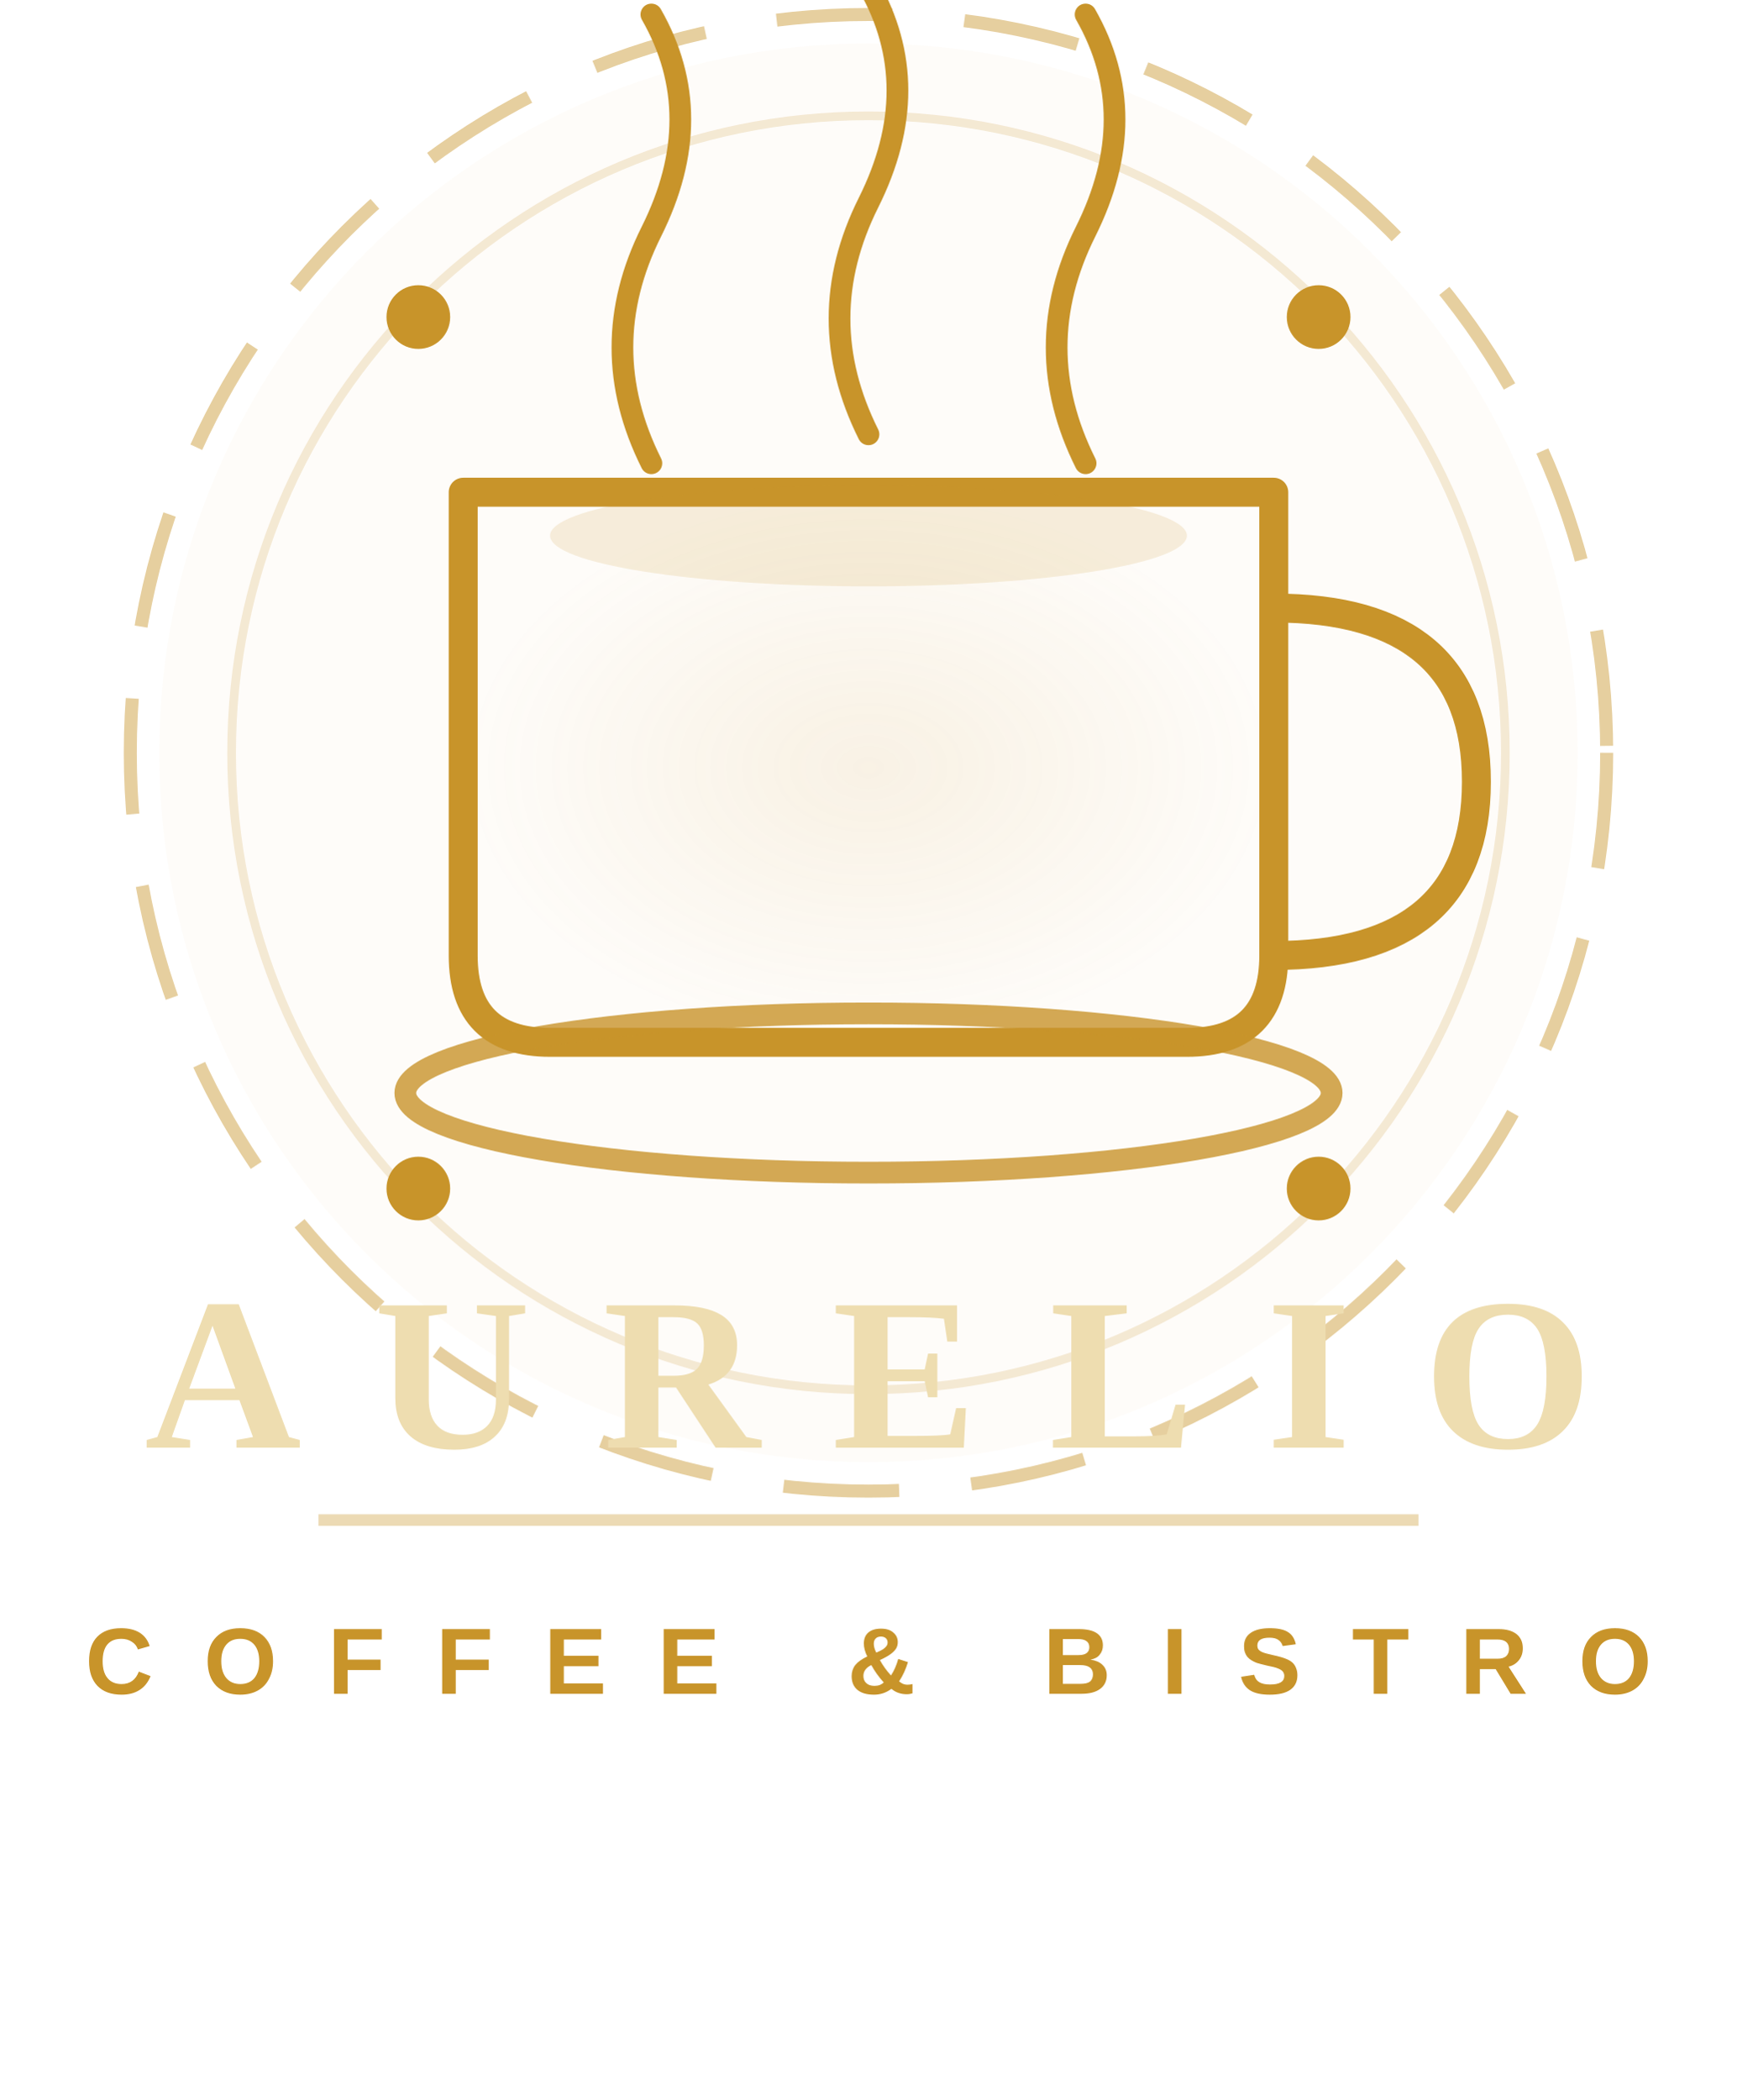
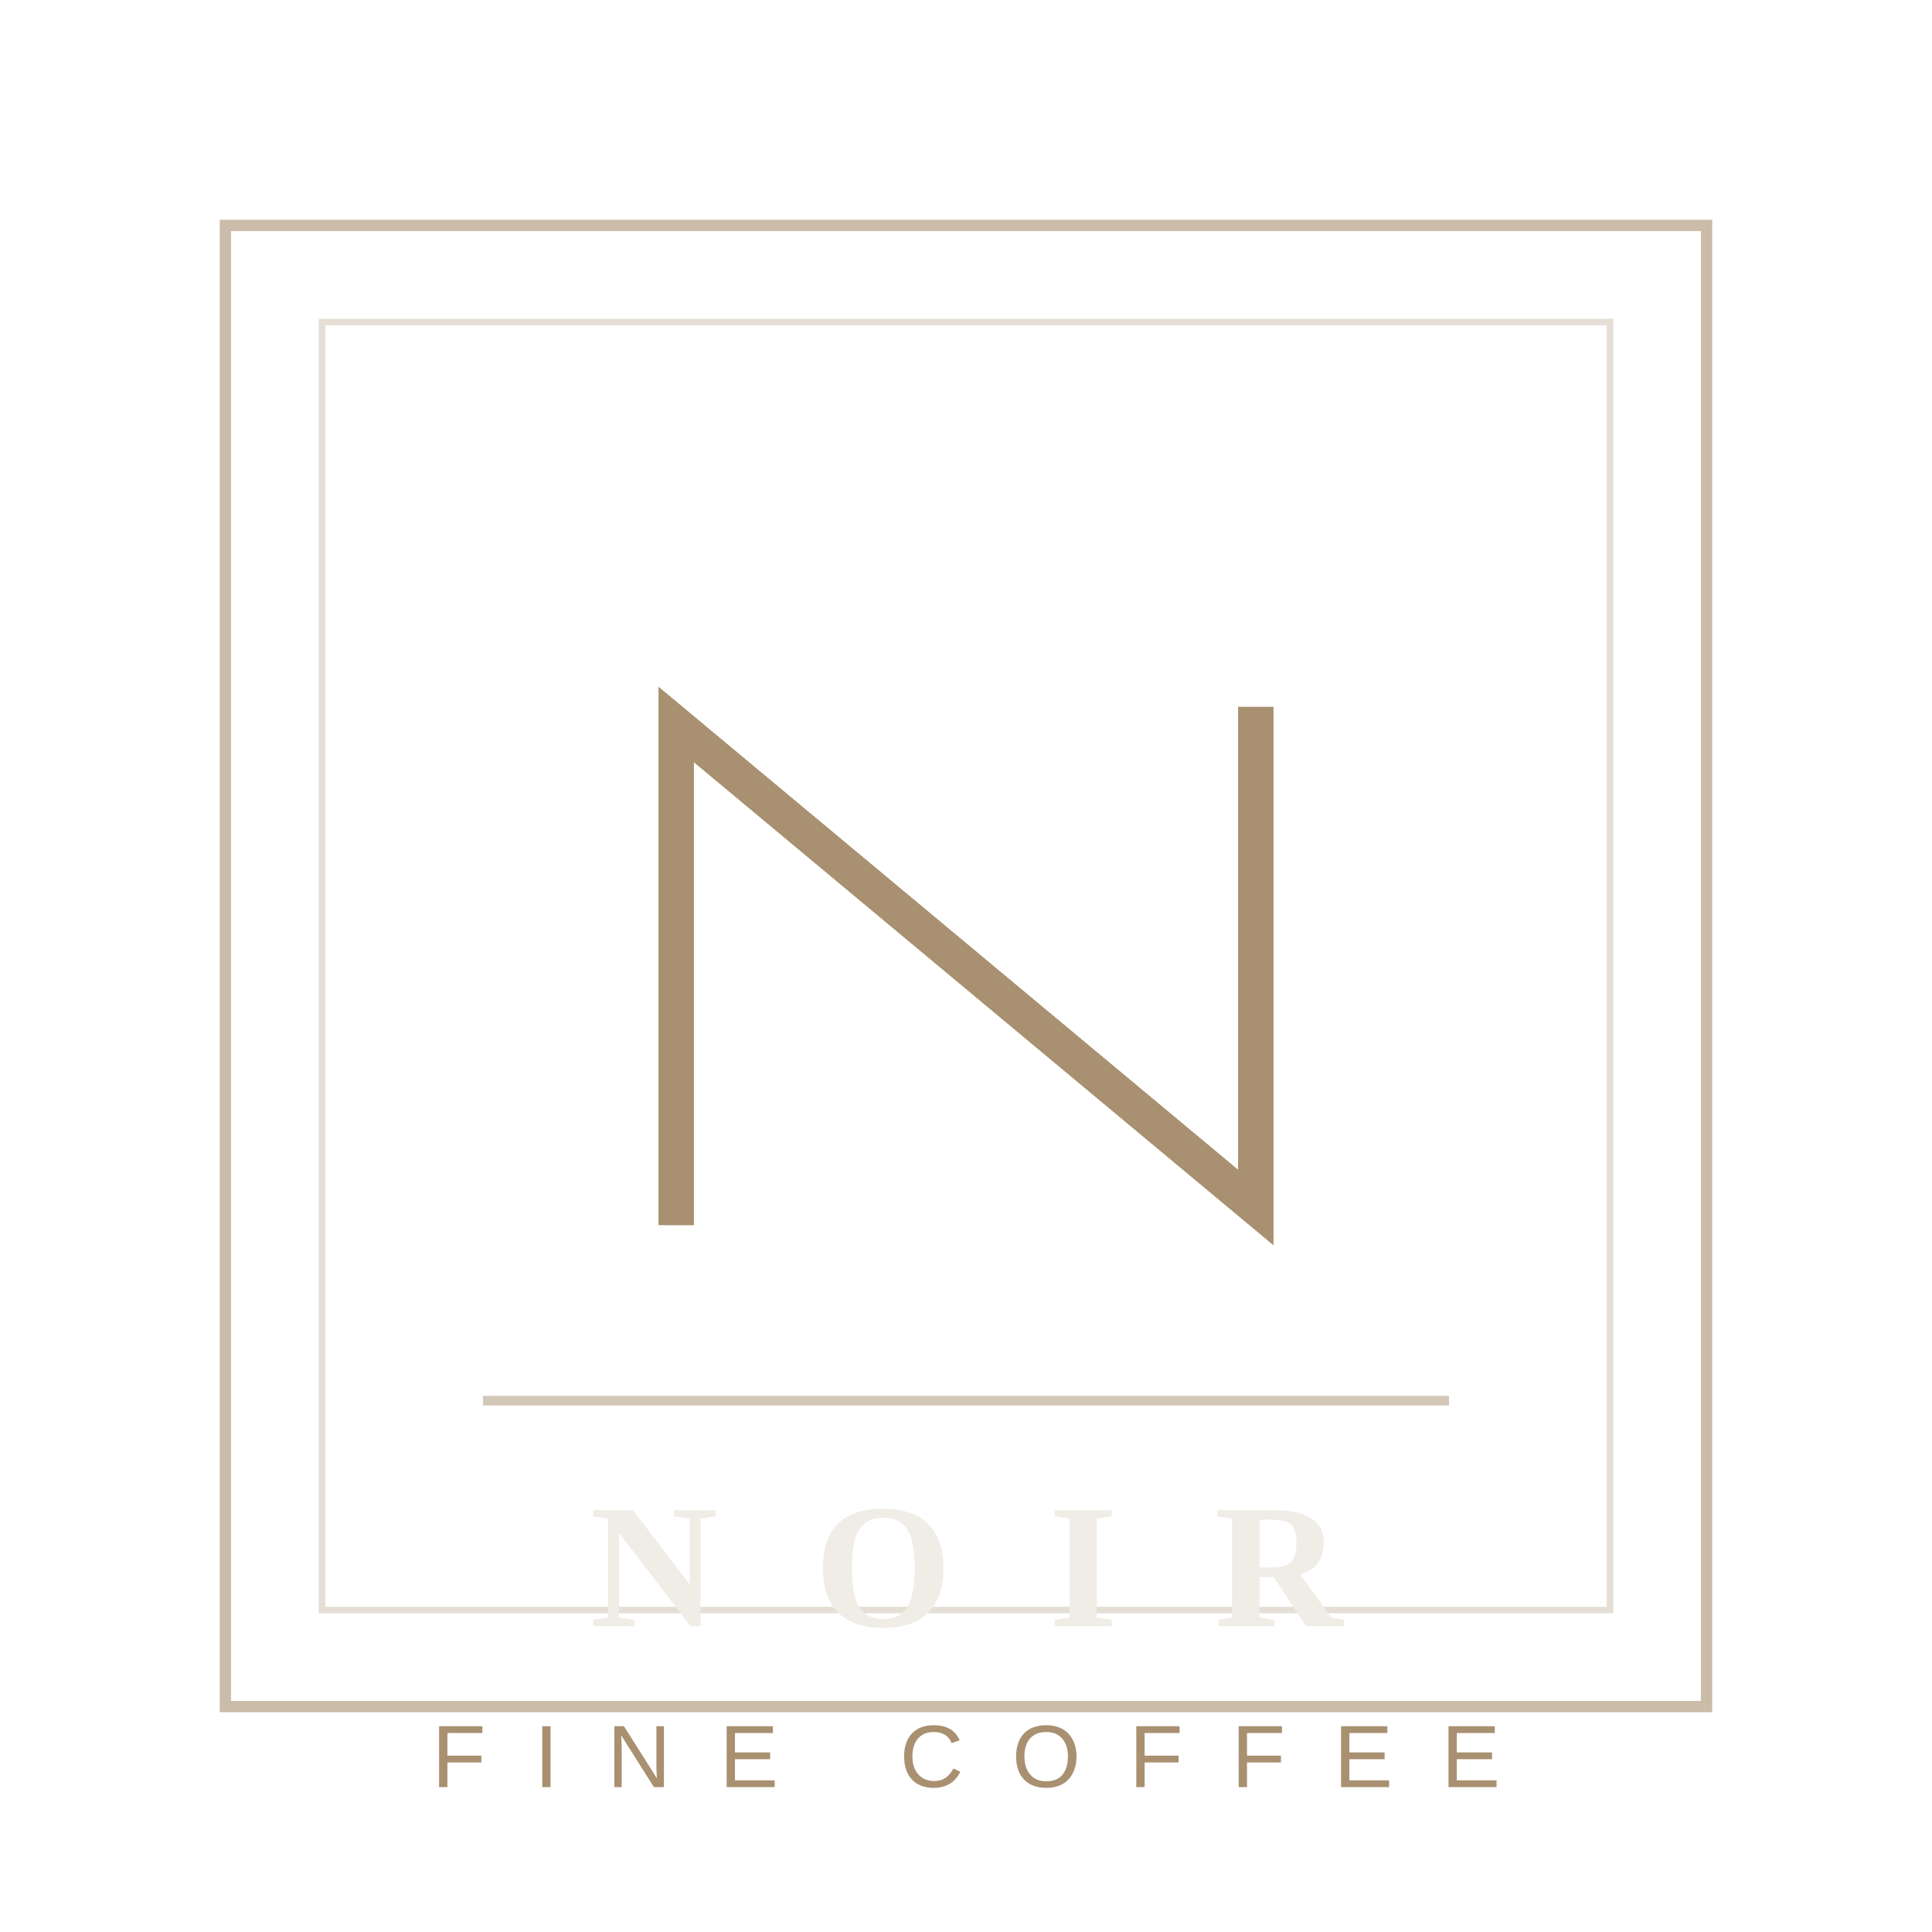
- <svg xmlns="http://www.w3.org/2000/svg" viewBox="0 0 120 145" width="120" height="145" role="img" aria-label="Aurelio Coffee &amp; Bistro">
-   <defs>
-     <style>
-       .ring-dash {
-         stroke-dasharray: 8 5;
-         animation: ringRotate 24s linear infinite;
-         transform-box: fill-box;
-         transform-origin: center;
-       }
-       .ring-inner {
-         animation: ringPulse 4s ease-in-out infinite;
-         transform-box: fill-box;
-         transform-origin: center;
-       }
-       .cup-glow {
-         animation: cupGlow 4s ease-in-out infinite;
-       }
-       .lm-s1 { animation: steamRise 3s ease-in-out infinite; }
-       .lm-s2 { animation: steamRise 3s ease-in-out infinite .7s; }
-       .lm-s3 { animation: steamRise 3s ease-in-out infinite 1.4s; }
-       .dot-tl { animation: dotBlink 3s ease-in-out infinite 0s; }
-       .dot-tr { animation: dotBlink 3s ease-in-out infinite .75s; }
-       .dot-br { animation: dotBlink 3s ease-in-out infinite 1.5s; }
-       .dot-bl { animation: dotBlink 3s ease-in-out infinite 2.25s; }
- 
-       @keyframes ringRotate {
-         from { transform: rotate(0deg); }
-         to   { transform: rotate(360deg); }
-       }
-       @keyframes ringPulse {
-         0%,100% { opacity: .12; }
-         50%     { opacity: .3; }
-       }
-       @keyframes cupGlow {
-         0%,100% { filter: drop-shadow(0 0 3px rgba(200,148,42,.25)); }
-         50%     { filter: drop-shadow(0 0 14px rgba(200,148,42,.65)); }
-       }
-       @keyframes steamRise {
-         0%   { transform: translateY(0);     opacity: 0; }
-         20%  { opacity: .85; }
-         80%  { opacity: .6; }
-         100% { transform: translateY(-14px); opacity: 0; }
-       }
-       @keyframes dotBlink {
-         0%,100% { opacity: .25; }
-         50%     { opacity: .8; }
-       }
-     </style>
-     <radialGradient id="cupFill" cx="50%" cy="50%" r="50%">
-       <stop offset="0%" stop-color="#c8942a" stop-opacity=".10" />
-       <stop offset="100%" stop-color="#c8942a" stop-opacity="0" />
-     </radialGradient>
-   </defs>
-   <circle cx="60" cy="52" r="49" fill="rgba(200,148,42,.03)" />
-   <circle class="ring-dash" cx="60" cy="52" r="51" fill="none" stroke="#c8942a" stroke-width=".9" opacity=".45" />
-   <circle class="ring-inner" cx="60" cy="52" r="44" fill="none" stroke="rgba(200,148,42,.18)" stroke-width=".6" />
-   <circle class="dot-tl" cx="28.9" cy="21.9" r="2.2" fill="#c8942a" />
-   <circle class="dot-tr" cx="91.1" cy="21.9" r="2.2" fill="#c8942a" />
-   <circle class="dot-br" cx="91.1" cy="82.1" r="2.2" fill="#c8942a" />
-   <circle class="dot-bl" cx="28.9" cy="82.1" r="2.2" fill="#c8942a" />
-   <g class="cup-glow">
-     <path d="M32,34 L88,34 L88,66 Q88,72 82,72 L38,72 Q32,72 32,66 Z" fill="url(#cupFill)" stroke="#c8942a" stroke-width="2" stroke-linejoin="round" />
-     <path d="M88,42 Q102,42 102,54 Q102,66 88,66" fill="none" stroke="#c8942a" stroke-width="2" stroke-linecap="round" />
-     <ellipse cx="60" cy="37" rx="22" ry="3.5" fill="rgba(200,148,42,.15)" stroke="none" />
-     <ellipse cx="60" cy="75.5" rx="32" ry="5.5" fill="none" stroke="#c8942a" stroke-width="1.5" opacity=".8" />
-   </g>
-   <path class="lm-s1" d="M45,32 Q41,24 45,16 Q49,8 45,1" fill="none" stroke="#c8942a" stroke-width="1.5" stroke-linecap="round" />
-   <path class="lm-s2" d="M60,30 Q56,22 60,14 Q64,6 60,-1" fill="none" stroke="#c8942a" stroke-width="1.5" stroke-linecap="round" />
-   <path class="lm-s3" d="M75,32 Q71,24 75,16 Q79,8 75,1" fill="none" stroke="#c8942a" stroke-width="1.5" stroke-linecap="round" />
-   <text x="60" y="100" text-anchor="middle" font-family="Georgia,'Times New Roman',serif" font-size="15" fill="#eeddb0" font-weight="bold" letter-spacing="5">AURELIO</text>
-   <line x1="22" y1="105" x2="98" y2="105" stroke="rgba(200,148,42,.35)" stroke-width=".8" />
-   <text x="60" y="117" text-anchor="middle" font-family="Arial,Helvetica,sans-serif" font-size="6.5" fill="#c8942a" letter-spacing="3.5" font-weight="600">COFFEE &amp; BISTRO</text>
+ <svg xmlns="http://www.w3.org/2000/svg" viewBox="0 0 120 120" width="120" height="120" role="img" aria-label="Noir Fine Coffee">
+   <rect x="14" y="14" width="92" height="92" fill="none" stroke="#a89070" stroke-width="0.7" opacity="0.6" />
+   <rect x="20" y="20" width="80" height="80" fill="none" stroke="#a89070" stroke-width="0.4" opacity="0.3" />
+   <path d="M42,75 L42,45 L78,75 L78,45" fill="none" stroke="#a89070" stroke-width="2.2" stroke-linecap="square" stroke-linejoin="miter" />
+   <line x1="30" y1="87" x2="90" y2="87" stroke="#a89070" stroke-width="0.6" opacity="0.5" />
+   <text x="60" y="101" text-anchor="middle" font-family="Georgia,'Times New Roman',serif" font-size="11" fill="#f0ece6" font-weight="bold" letter-spacing="6">NOIR</text>
+   <text x="60" y="111" text-anchor="middle" font-family="Arial,Helvetica,sans-serif" font-size="5.5" fill="#a89070" letter-spacing="3" font-weight="400">FINE COFFEE</text>
</svg>
